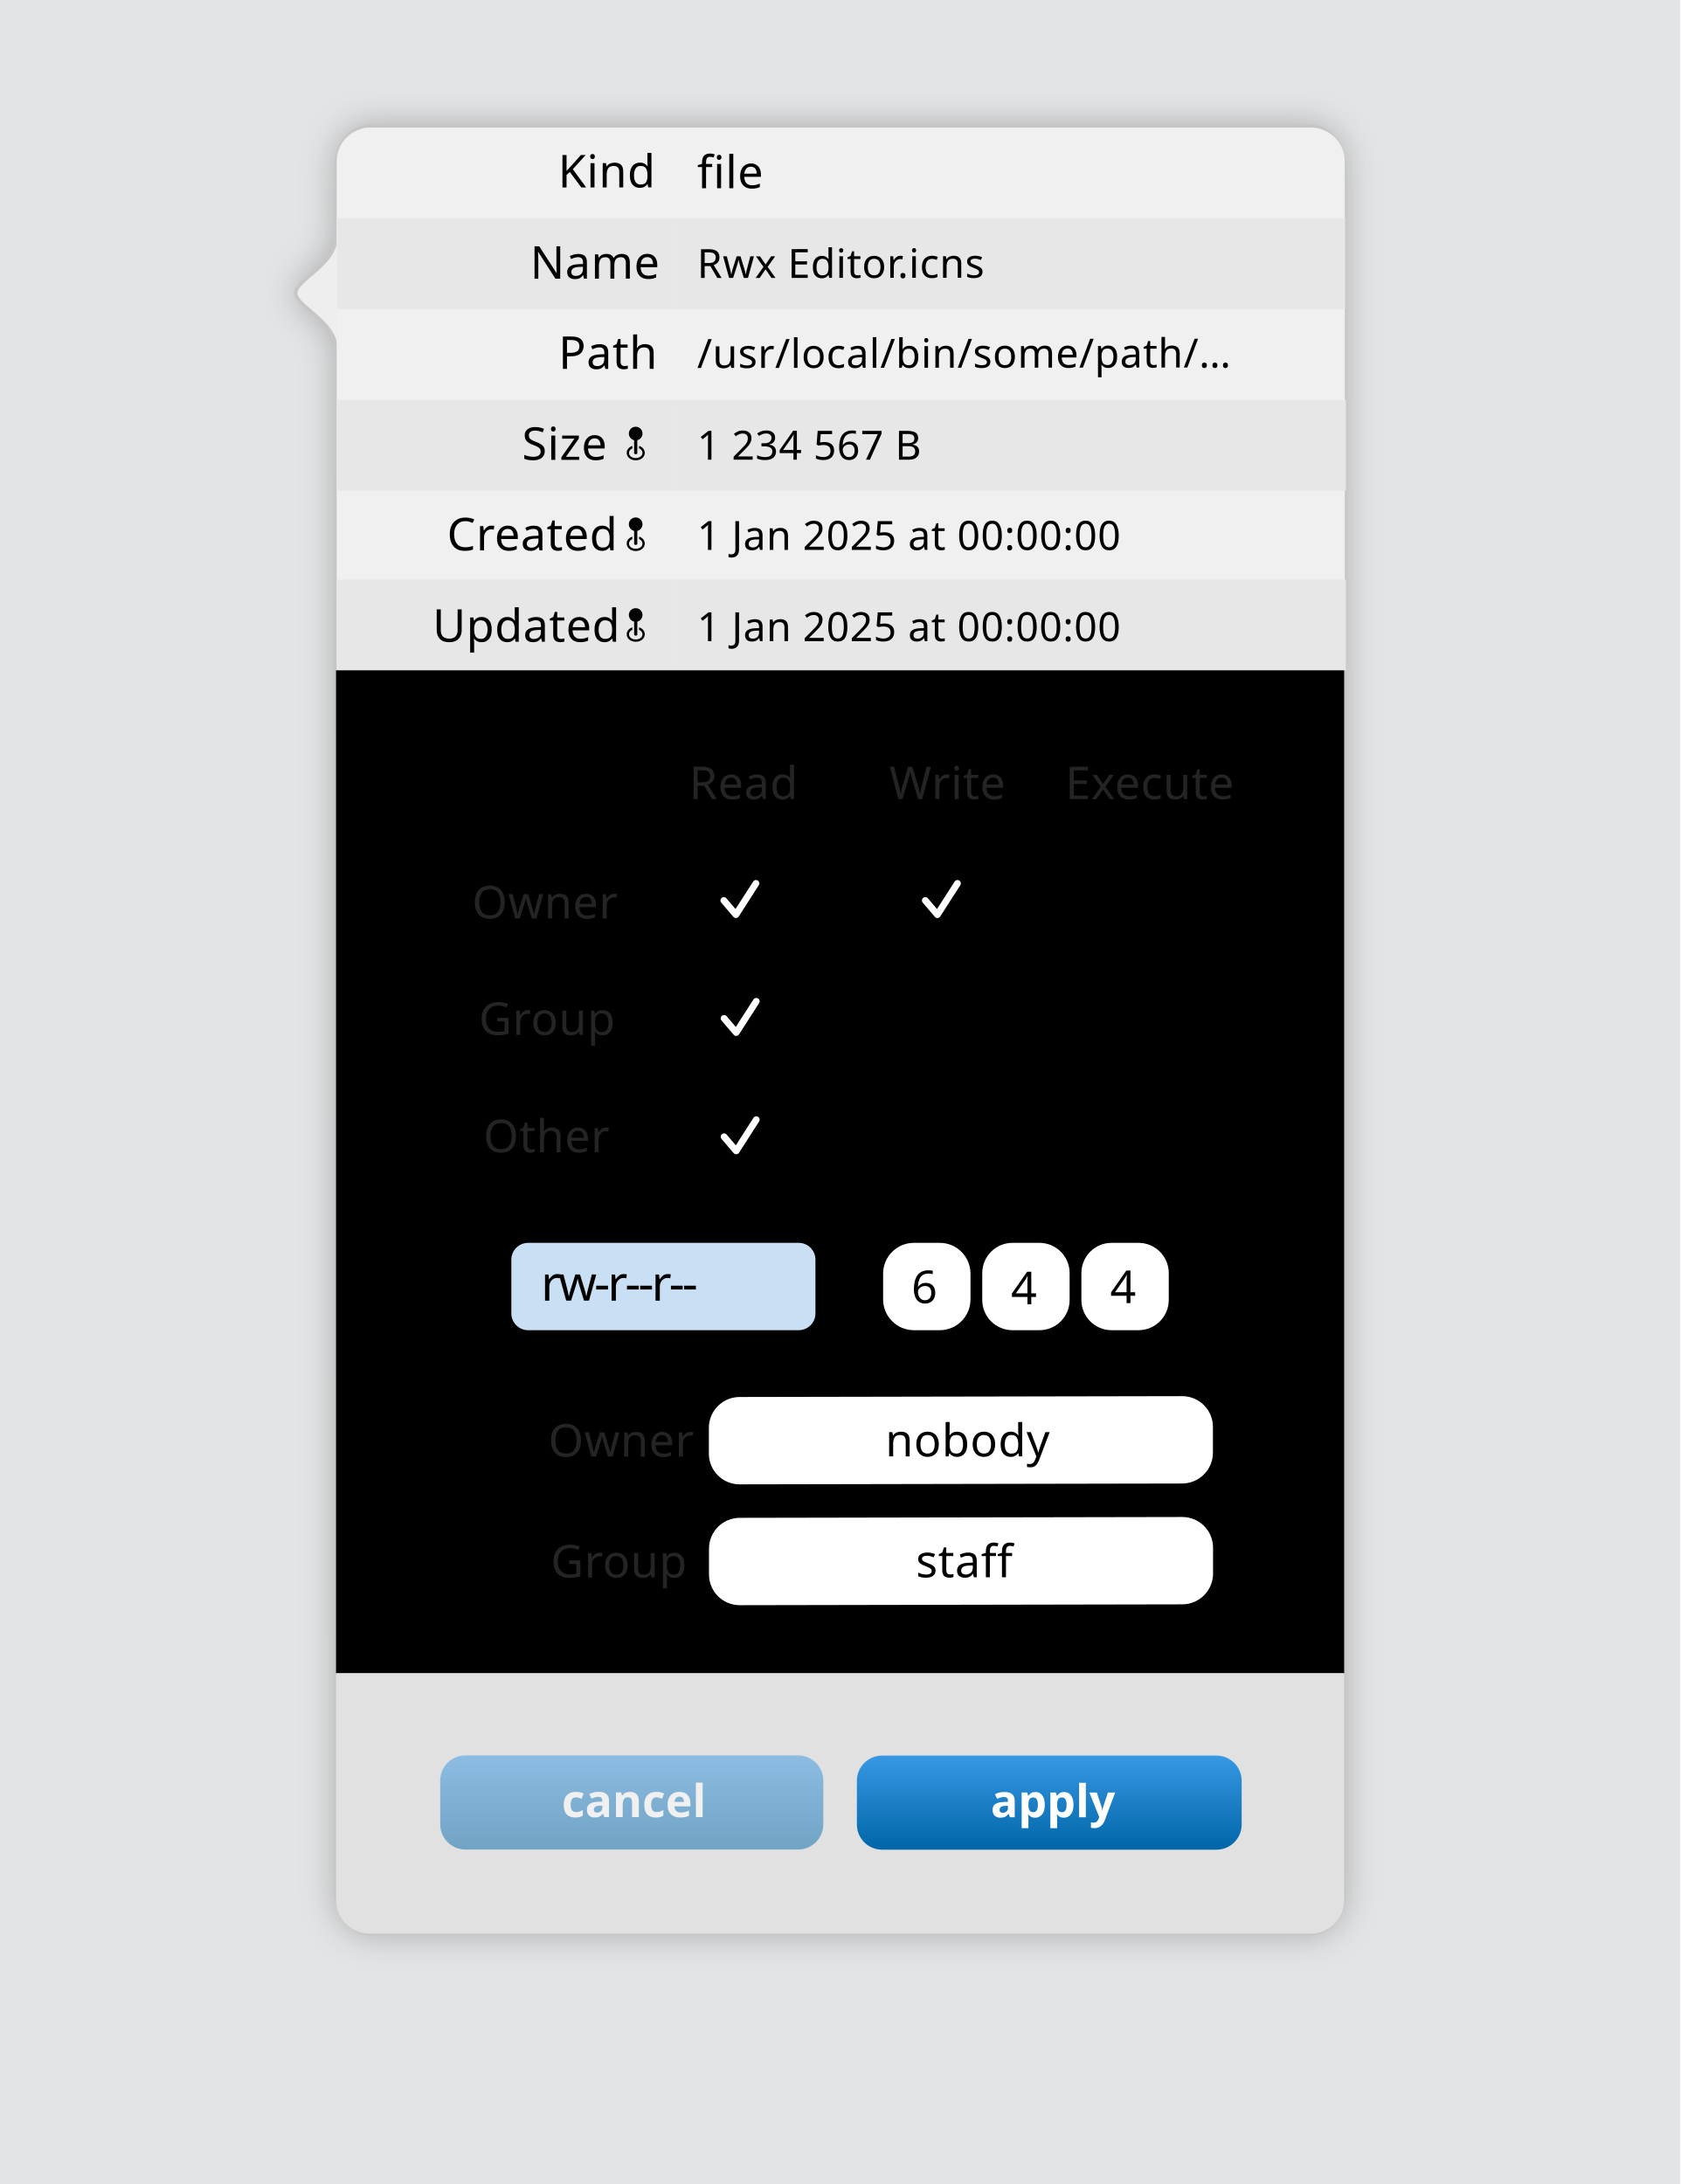
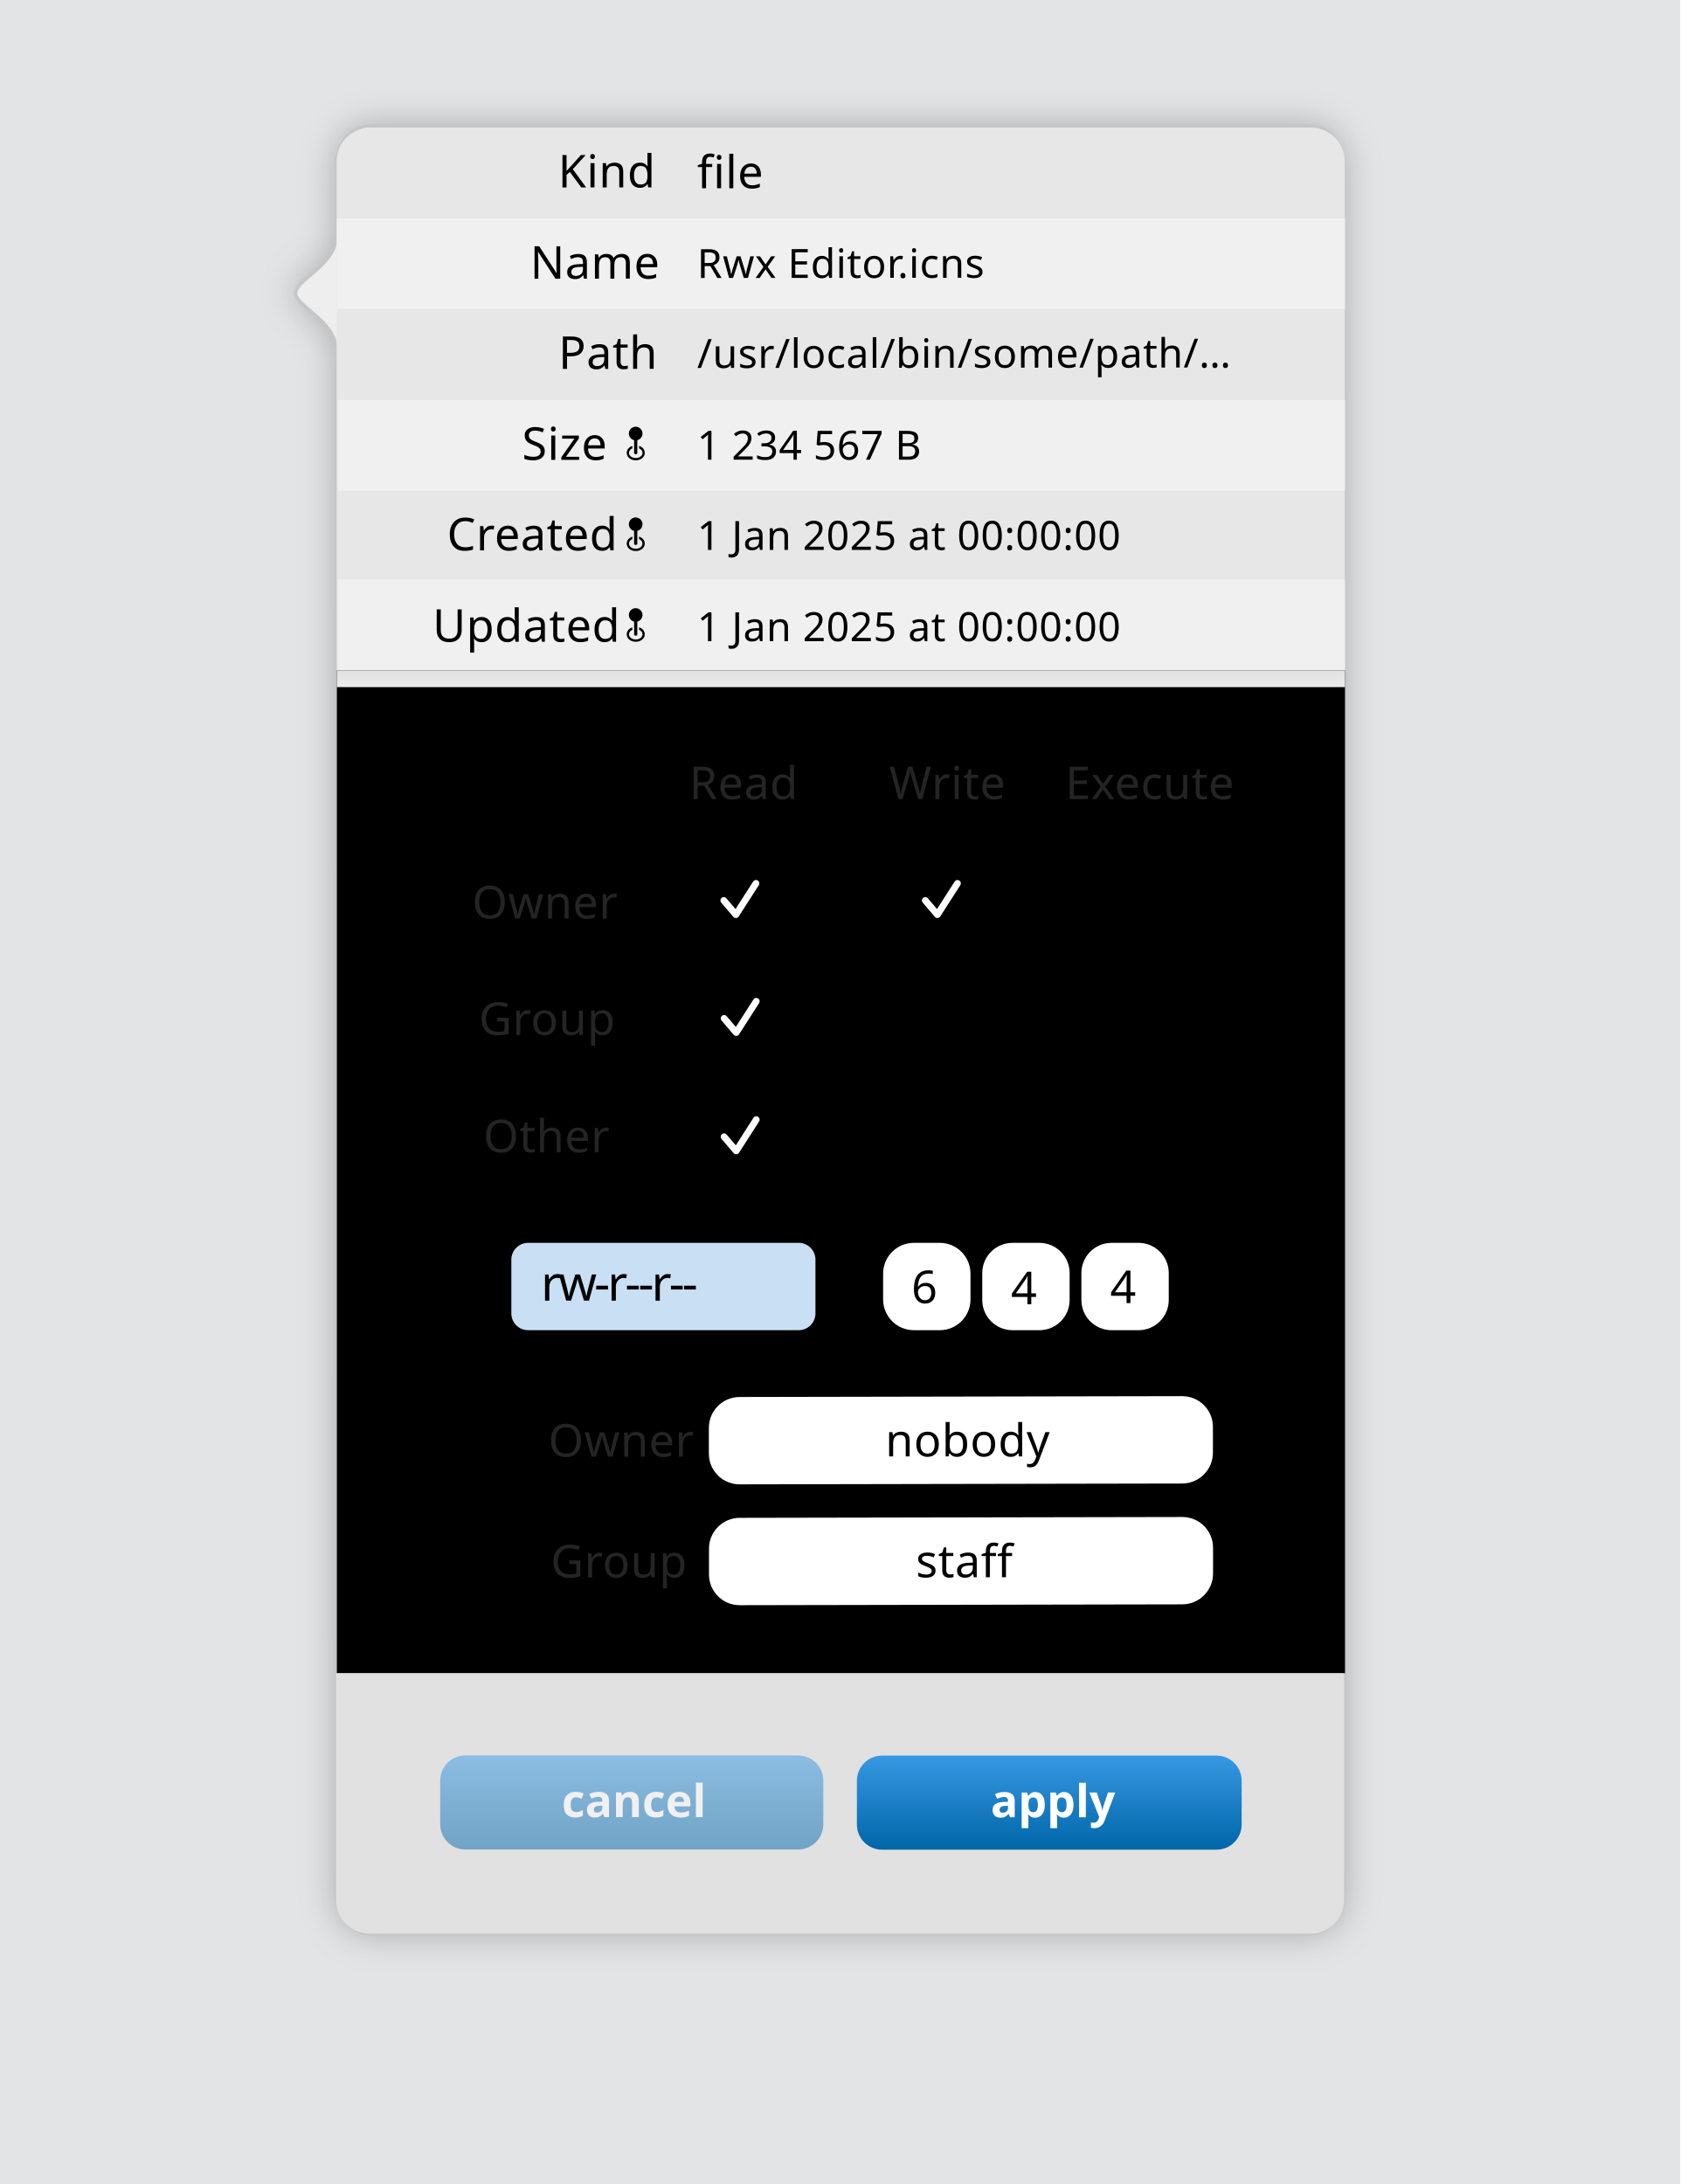
<svg xmlns="http://www.w3.org/2000/svg" xmlns:ns1="https://boxy-svg.com" viewBox="0 0 1000 1300">
  <defs>
    <filter id="drop-shadow-filter-1" color-interpolation-filters="sRGB" x="-50%" y="-50%" width="200%" height="200%" ns1:preset="drop-shadow 1 0 0 10 0.4 rgba(0,0,0,0.3)">
      <feGaussianBlur in="SourceAlpha" stdDeviation="10" />
      <feOffset dx="0" dy="0" />
      <feComponentTransfer result="offsetblur">
        <feFuncA id="spread-ctrl" type="linear" slope="0.8" />
      </feComponentTransfer>
      <feFlood flood-color="rgba(0,0,0,0.3)" />
      <feComposite in2="offsetblur" operator="in" />
      <feMerge>
        <feMergeNode />
        <feMergeNode in="SourceGraphic" />
      </feMerge>
    </filter>
    <ns1:export>
      <ns1:file format="png" path="popup-light.png" />
    </ns1:export>
    <linearGradient gradientUnits="userSpaceOnUse" x1="623.617" y1="1020" x2="623.617" y2="1076" id="gradient-1">
      <stop offset="0" style="stop-color: rgb(56, 152, 228);" />
      <stop offset="1" style="stop-color: rgb(0, 102, 168);" />
    </linearGradient>
    <linearGradient gradientUnits="userSpaceOnUse" x1="375.117" y1="1019.9" x2="375.117" y2="1075.9" id="gradient-2">
      <stop offset="0" style="stop-color: rgb(21.961% 59.608% 89.412%)" />
      <stop offset="1" style="stop-color: rgb(0, 102, 168);" />
    </linearGradient>
+     <linearGradient gradientUnits="userSpaceOnUse" x1="499.617" y1="374" x2="499.617" y2="394" id="gradient-0" gradientTransform="matrix(1, 0, 0, 0.5, 0, 187)">
+       <stop offset="0" style="stop-color: rgb(224, 224, 224);" />
+       <stop offset="1" style="stop-color: rgb(236, 236, 236);" />
+     </linearGradient>
  </defs>
  <rect width="1000" height="1300" style="fill: rgb(227, 228, 229);" />
  <g style="filter: url('#drop-shadow-filter-1');" transform="matrix(1, 0, 0, 1, 0.882995, 25)">
    <path d="M 219.117 50 L 779.117 50 C 790.163 50 799.117 60.705 799.117 73.911 L 799.117 1102.09 C 799.117 1115.3 790.163 1126 779.117 1126 L 219.117 1126 C 208.071 1126 199.117 1115.3 199.117 1102.09 L 199.093 182.916 C 199.093 166.178 175.093 157.343 175.093 149.44 C 175.093 141.502 199.093 132.703 199.093 115.965 L 199.117 73.911 C 199.117 60.705 208.071 50 219.117 50 Z" style="stroke-width: 2px; filter: none; fill: rgb(238, 238, 238); stroke: rgb(198, 198, 198);" />
    <g>
-       <path style="stroke-width: 2; filter: none; fill: rgb(240, 240, 240);" d="M 219.499 51 H 779.499 A 20 20 0 0 1 799.499 71 V 374 H 199.499 V 71 A 20 20 0 0 1 219.499 51 Z" ns1:shape="rect 199.499 51 600 323 20 20 0 0 1@cb3b90a6" />
+       <path style="stroke-width: 2; filter: none; fill: rgb(231, 231, 231);" d="M 219.499 51 H 779.499 A 20 20 0 0 1 799.499 71 V 374 H 199.499 V 71 A 20 20 0 0 1 219.499 51 Z" ns1:shape="rect 199.499 51 600 323 20 20 0 0 1@cb3b90a6" />
      <g>
-         <rect x="199.617" y="105" width="200" height="54" style="stroke-width: 1; fill: rgb(231, 231, 231);" />
-         <rect x="399.617" y="105" width="400" height="54" style="stroke-width: 1; fill: rgb(231, 231, 231);" />
+         <rect x="199.617" y="105" width="200" height="54" style="stroke-width: 1; fill: rgb(240, 240, 240);" />
+         <rect x="399.617" y="105" width="400" height="54" style="stroke-width: 1; fill: rgb(240, 240, 240);" />
      </g>
      <g>
-         <rect x="200.117" y="213" width="200" height="54" style="stroke-width: 1; fill: rgb(231, 231, 231);" />
-         <rect x="400.117" y="213" width="400" height="54" style="stroke-width: 1; fill: rgb(231, 231, 231);" />
+         <rect x="200.117" y="213" width="200" height="54" style="stroke-width: 1; fill: rgb(240, 240, 240);" />
+         <rect x="399.617" y="213" width="400" height="54" style="stroke-width: 1; fill: rgb(240, 240, 240);" />
      </g>
      <g>
-         <rect x="200.117" y="320" width="200" height="54" style="stroke-width: 1; fill: rgb(231, 231, 231);" />
-         <rect x="400.117" y="320" width="400" height="54" style="stroke-width: 1; fill: rgb(231, 231, 231);" />
+         <rect x="200.117" y="320" width="200" height="54" style="stroke-width: 1; fill: rgb(240, 240, 240);" />
+         <rect x="399.617" y="320" width="400" height="54" style="stroke-width: 1; fill: rgb(240, 240, 240);" />
      </g>
      <g>
        <text style="font-family: &quot;SF Pro&quot;; font-size: 27px; letter-spacing: 0.3px; white-space: pre;" transform="matrix(1, -0.000916, 0, 1, 124.3923, -624.1453)" x="206.863" y="710.918">Kind</text>
        <text style="font-family: &quot;SF Pro&quot;; font-size: 27px; letter-spacing: 0.3px; white-space: pre;" transform="matrix(1, -0.000916, 0, 1, 207.159, -623.6677)" x="206.863" y="710.918">file</text>
        <text style="font-family: &quot;SF Pro&quot;; font-size: 27px; letter-spacing: 0.3px; white-space: pre;" transform="matrix(1, -0.000916, 0, 1, 107.7771, -569.8233)" x="206.863" y="710.918">Name</text>
        <text style="font-family: &quot;SF Pro&quot;; font-size: 24px; letter-spacing: 0.3px; white-space: pre;" transform="matrix(1, -0.000916, 0, 1, 207.159, -570.2463)" x="206.863" y="710.918">Rwx Editor.icns</text>
        <text style="font-family: &quot;SF Pro&quot;; font-size: 27px; letter-spacing: 0.3px; white-space: pre;" transform="matrix(1, -0.000916, 0, 1, 124.6527, -516.1323)" x="206.863" y="710.918">Path</text>
        <text style="font-family: &quot;SF Pro&quot;; font-size: 24px; letter-spacing: 0.3px; white-space: pre;" transform="matrix(1, -0.000916, 0, 1, 207.159, -516.7053)" x="206.863" y="710.918">/usr/local/bin/some/path/…</text>
        <text style="font-family: &quot;SF Pro&quot;; font-size: 27px; letter-spacing: 0.3px; white-space: pre;" x="309.79" y="248.733">Size</text>
        <path d="M 372.117 244.549 C 372.117 242.629 373.466 241.067 375.464 240.431 L 375.464 241.918 C 374.254 242.409 373.471 243.371 373.471 244.549 C 373.471 246.309 375.2 247.649 377.491 247.649 C 379.781 247.649 381.502 246.309 381.502 244.549 C 381.502 243.359 380.72 242.389 379.485 241.885 L 379.485 240.415 C 381.49 241.046 382.856 242.62 382.856 244.549 C 382.856 247.069 380.539 249 377.491 249 C 374.442 249 372.117 247.069 372.117 244.549 Z M 376.526 244.741 L 376.526 237.009 C 374.735 236.588 373.391 234.984 373.391 233.042 C 373.391 230.829 375.225 229 377.462 229 C 379.692 229 381.513 230.812 381.513 233.042 C 381.513 234.96 380.201 236.571 378.423 237.003 L 378.423 244.741 C 378.423 245.089 377.996 245.347 377.462 245.347 C 376.94 245.347 376.526 245.089 376.526 244.741 Z" style="" />
        <text style="font-family: &quot;SF Pro&quot;; font-size: 24px; letter-spacing: 0.3px; white-space: pre;" transform="matrix(1, 0, 0, 1, 63.53095, 76.49888)">
          <tspan x="350.491" y="172.112">1 234 567 B</tspan>
          <tspan x="350.491" dy="1em">​</tspan>
        </text>
        <text style="font-family: &quot;SF Pro&quot;; font-size: 27px; letter-spacing: 0.3px; white-space: pre;" x="265.171" y="302.616">Created</text>
        <path d="M 372.117 298.549 C 372.117 296.629 373.466 295.067 375.464 294.431 L 375.464 295.918 C 374.254 296.409 373.471 297.371 373.471 298.549 C 373.471 300.309 375.2 301.649 377.491 301.649 C 379.781 301.649 381.502 300.309 381.502 298.549 C 381.502 297.359 380.72 296.389 379.485 295.885 L 379.485 294.415 C 381.49 295.046 382.856 296.62 382.856 298.549 C 382.856 301.069 380.539 303 377.491 303 C 374.442 303 372.117 301.069 372.117 298.549 Z M 376.526 298.741 L 376.526 291.009 C 374.735 290.588 373.391 288.984 373.391 287.042 C 373.391 284.829 375.225 283 377.462 283 C 379.692 283 381.513 284.812 381.513 287.042 C 381.513 288.96 380.201 290.571 378.423 291.003 L 378.423 298.741 C 378.423 299.089 377.996 299.347 377.462 299.347 C 376.94 299.347 376.526 299.089 376.526 298.741 Z" style="" />
        <text style="font-family: &quot;SF Pro&quot;; font-size: 24px; letter-spacing: 0.3px; white-space: pre;" x="414.022" y="302.323">1 Jan 2025 at 00:00:00</text>
        <text style="font-family: &quot;SF Pro&quot;; font-size: 27px; letter-spacing: 0.3px; white-space: pre;" x="256.602" y="356.993">Updated</text>
        <path d="M 372.117 352.549 C 372.117 350.629 373.466 349.067 375.464 348.431 L 375.464 349.918 C 374.254 350.409 373.471 351.371 373.471 352.549 C 373.471 354.309 375.2 355.649 377.491 355.649 C 379.781 355.649 381.502 354.309 381.502 352.549 C 381.502 351.359 380.72 350.389 379.485 349.885 L 379.485 348.415 C 381.49 349.046 382.856 350.62 382.856 352.549 C 382.856 355.069 380.539 357 377.491 357 C 374.442 357 372.117 355.069 372.117 352.549 Z M 376.526 352.741 L 376.526 345.009 C 374.735 344.588 373.391 342.984 373.391 341.042 C 373.391 338.829 375.225 337 377.462 337 C 379.692 337 381.513 338.812 381.513 341.042 C 381.513 342.96 380.201 344.571 378.423 345.003 L 378.423 352.741 C 378.423 353.089 377.996 353.347 377.462 353.347 C 376.94 353.347 376.526 353.089 376.526 352.741 Z" style="" />
        <text style="font-family: &quot;SF Pro&quot;; font-size: 24px; letter-spacing: 0.3px; white-space: pre;" x="414.022" y="356.642">1 Jan 2025 at 00:00:00</text>
      </g>
    </g>
    <g>
-       <rect style="stroke-width: 2; filter: none; fill: color(xyz-d65 0.797 0.839 0.914);" x="199.117" y="374" width="600" height="597" />
+       <rect style="stroke-width: 2; filter: none; fill: color(xyz-d65 0.797 0.839 0.914);" x="199.617" y="374" width="600" height="597" />
+       <rect x="199.617" y="374" width="600" height="10" style="fill: url(&quot;#gradient-0&quot;);" />
      <g>
        <g>
          <text style="fill: rgb(36, 36, 36); font-family: &quot;SF Pro&quot;; font-size: 27px; letter-spacing: 0.3px; white-space: pre; stroke-width: 1;" x="409.31" y="450.675">Read</text>
          <text style="fill: rgb(36, 36, 36); font-family: &quot;SF Pro&quot;; font-size: 27px; letter-spacing: 0.3px; white-space: pre;" transform="matrix(1, 0, 0, 1, -1061.322, 182.8824)">
            <tspan x="1589.71" y="267.793">Write</tspan>
            <tspan x="1589.71" dy="1em">​</tspan>
          </text>
          <text style="fill: rgb(36, 36, 36); font-family: &quot;SF Pro&quot;; font-size: 27px; letter-spacing: 0.3px; white-space: pre;" transform="matrix(1, 0, 0, 1, -956.5345, 182.8824)">
            <tspan x="1589.71" y="267.793">Execute</tspan>
            <tspan x="1589.71" dy="1em">​</tspan>
          </text>
        </g>
        <g>
          <text style="fill: rgb(36, 36, 36); font-family: &quot;SF Pro&quot;; font-size: 27px; letter-spacing: 0.3px; white-space: pre; stroke-width: 1;" x="280.11" y="521.712">Owner</text>
          <text style="fill: rgb(36, 36, 36); font-family: &quot;SF Pro&quot;; font-size: 27px; letter-spacing: 0.3px; white-space: pre; stroke-width: 1;" x="284.15" y="591.006">Group</text>
          <text style="fill: rgb(36, 36, 36); font-family: &quot;SF Pro&quot;; font-size: 27px; letter-spacing: 0.3px; white-space: pre; stroke-width: 1;" x="286.79" y="660.884">Other</text>
        </g>
        <g>
          <g>
            <ellipse style="fill: color(display-p3 0.196 0.663 0.054); stroke-width: 1;" cx="439.67" cy="510.133" rx="25" ry="25" />
            <path style="stroke-linecap: round; stroke-linejoin: round; stroke-width: 4; stroke: rgb(255, 255, 255); fill: none;" d="M 429.9 510.992 L 437.1 519.441 L 449.05 500.825" />
          </g>
          <g>
            <ellipse style="fill: color(display-p3 0.196 0.663 0.054); stroke-width: 1;" cx="559.6" cy="510.133" rx="25" ry="25" />
            <path style="stroke-linecap: round; stroke-linejoin: round; stroke-width: 4; stroke: rgb(255, 255, 255); fill: none;" d="M 549.83 510.992 L 557.03 519.441 L 568.98 500.825" />
          </g>
          <ellipse style="stroke-width: 1; filter: none; fill: color(display-p3 0.816 0.816 0.816);" cx="679.99" cy="510.133" rx="25" ry="25" />
          <g>
            <ellipse style="fill: color(display-p3 0.837 0.461 0.047); stroke-width: 1;" cx="439.85" cy="580.321" rx="25" ry="25" />
            <path style="stroke-linecap: round; stroke-linejoin: round; stroke-width: 4; stroke: rgb(255, 255, 255); fill: none;" d="M 430.08 581.18 L 437.28 589.629 L 449.23 571.013" />
          </g>
          <ellipse style="stroke-width: 1; filter: none; fill: color(display-p3 0.816 0.816 0.816);" cx="559.6" cy="580.321" rx="25" ry="25" />
          <ellipse style="stroke-width: 1; filter: none; fill: color(display-p3 0.816 0.816 0.816);" cx="679.99" cy="580.321" rx="25" ry="25" />
          <g>
            <ellipse style="fill: color(display-p3 0.765 0.201 0.057); stroke-width: 1;" cx="439.85" cy="650.771" rx="25" ry="25" />
            <path style="stroke-linecap: round; stroke-linejoin: round; stroke-width: 4; stroke: rgb(255, 255, 255); fill: none;" d="M 430.08 651.63 L 437.28 660.079 L 449.23 641.463" />
          </g>
          <ellipse style="stroke-width: 1; filter: none; fill: color(display-p3 0.816 0.816 0.816);" cx="559.6" cy="650.771" rx="25" ry="25" />
          <ellipse style="stroke-width: 1; filter: none; fill: color(display-p3 0.816 0.816 0.816);" cx="679.99" cy="650.771" rx="25" ry="25" />
        </g>
      </g>
      <g>
        <rect style="fill: rgb(201, 223, 244); stroke-width: 1;" x="303.45" y="714.787" width="181" height="52" rx="10" ry="10" />
        <text style="fill: rgb(1, 1, 1); font-family: &quot;PT Mono&quot;; font-size: 29px; letter-spacing: -1.5px; white-space: pre; stroke-width: 1;" x="321.04" y="749.198">rw-r--r--</text>
      </g>
      <g>
        <g>
          <rect style="fill: rgb(255, 255, 255); stroke-width: 1;" x="524.723" y="714.787" width="52" height="52" rx="18.307" ry="18.307" />
          <text style="font-family: &quot;SF Pro&quot;; font-size: 27px; letter-spacing: 0.3px; white-space: pre; stroke-width: 1;" x="541.573" y="750.677">6</text>
        </g>
        <g>
          <rect style="fill: rgb(255, 255, 255); stroke-width: 1;" x="583.723" y="714.787" width="52" height="52" rx="18" ry="18" />
          <text style="font-family: &quot;SF Pro&quot;; font-size: 27px; letter-spacing: 0.3px; white-space: pre; stroke-width: 1;" x="600.813" y="751.354">4</text>
        </g>
        <g>
          <rect style="fill: rgb(255, 255, 255); stroke-width: 1;" x="642.723" y="714.787" width="52" height="52" rx="18" ry="18" />
          <text style="font-family: &quot;SF Pro&quot;; font-size: 27px; letter-spacing: 0.3px; white-space: pre; stroke-width: 1;" x="659.823" y="750.677">4</text>
        </g>
      </g>
      <g>
        <text style="fill: rgb(36, 36, 36); font-family: &quot;SF Pro&quot;; font-size: 27px; letter-spacing: 0.3px; white-space: pre; stroke-width: 1;" x="325.45" y="842.052">Owner</text>
        <g>
          <rect style="fill: rgb(255, 255, 255); stroke-width: 1;" x="1207.21" y="680.686" width="300" height="52" rx="18.307" ry="18.307" transform="matrix(0.999998, -0.001887, 0, 1.000002, -786.1987, 128.1661)" />
          <text style="font-family: &quot;SF Pro&quot;; font-size: 27px; letter-spacing: 0.3px; white-space: pre; stroke-width: 1;" x="526.016" y="841.923">nobody</text>
        </g>
      </g>
      <g>
        <text style="fill: rgb(36, 36, 36); font-family: &quot;SF Pro&quot;; font-size: 27px; letter-spacing: 0.3px; white-space: pre; stroke-width: 1;" x="326.881" y="913.982">Group</text>
        <g>
          <rect style="fill: rgb(255, 255, 255); stroke-width: 1;" x="1207.22" y="680.686" width="300" height="52" rx="18.307" ry="18.307" transform="matrix(0.999998, -0.001887, 0, 1.000002, -786.1288, 200.0962)" />
          <text style="font-family: &quot;SF Pro&quot;; font-size: 27px; letter-spacing: 0.3px; white-space: pre; stroke-width: 1;" x="544.212" y="913.854">staff</text>
        </g>
      </g>
    </g>
    <g>
      <path style="stroke-width: 2; filter: none; fill: rgb(225, 225, 225);" d="M 199.117 971 H 799.117 V 1106 A 20 20 0 0 1 779.117 1126 H 219.117 A 20 20 0 0 1 199.117 1106 V 971 Z" ns1:shape="rect 199.117 971 600 155 0 0 20 20 1@cfa5b3a7" />
      <g style="opacity: 0.5;">
        <rect x="261.117" y="1019.9" width="228" height="56" style="filter: none; stroke-width: 1; fill: url(&quot;#gradient-2&quot;);" rx="15.007" ry="15.007" />
        <text style="fill: rgb(255, 255, 255); font-family: &quot;SF Pro&quot;; font-size: 27px; font-weight: 700; white-space: pre;" x="333.424" y="1056.59">cancel</text>
      </g>
      <g>
        <rect x="509.117" y="1020" width="229" height="56" style="filter: none; stroke-width: 1; fill: url(&quot;#gradient-1&quot;);" rx="14.968" ry="14.968" />
        <text style="fill: rgb(255, 255, 255); font-family: &quot;SF Pro&quot;; font-size: 27px; font-weight: 700; white-space: pre;" x="588.758" y="1056.69">apply</text>
      </g>
    </g>
  </g>
</svg>
